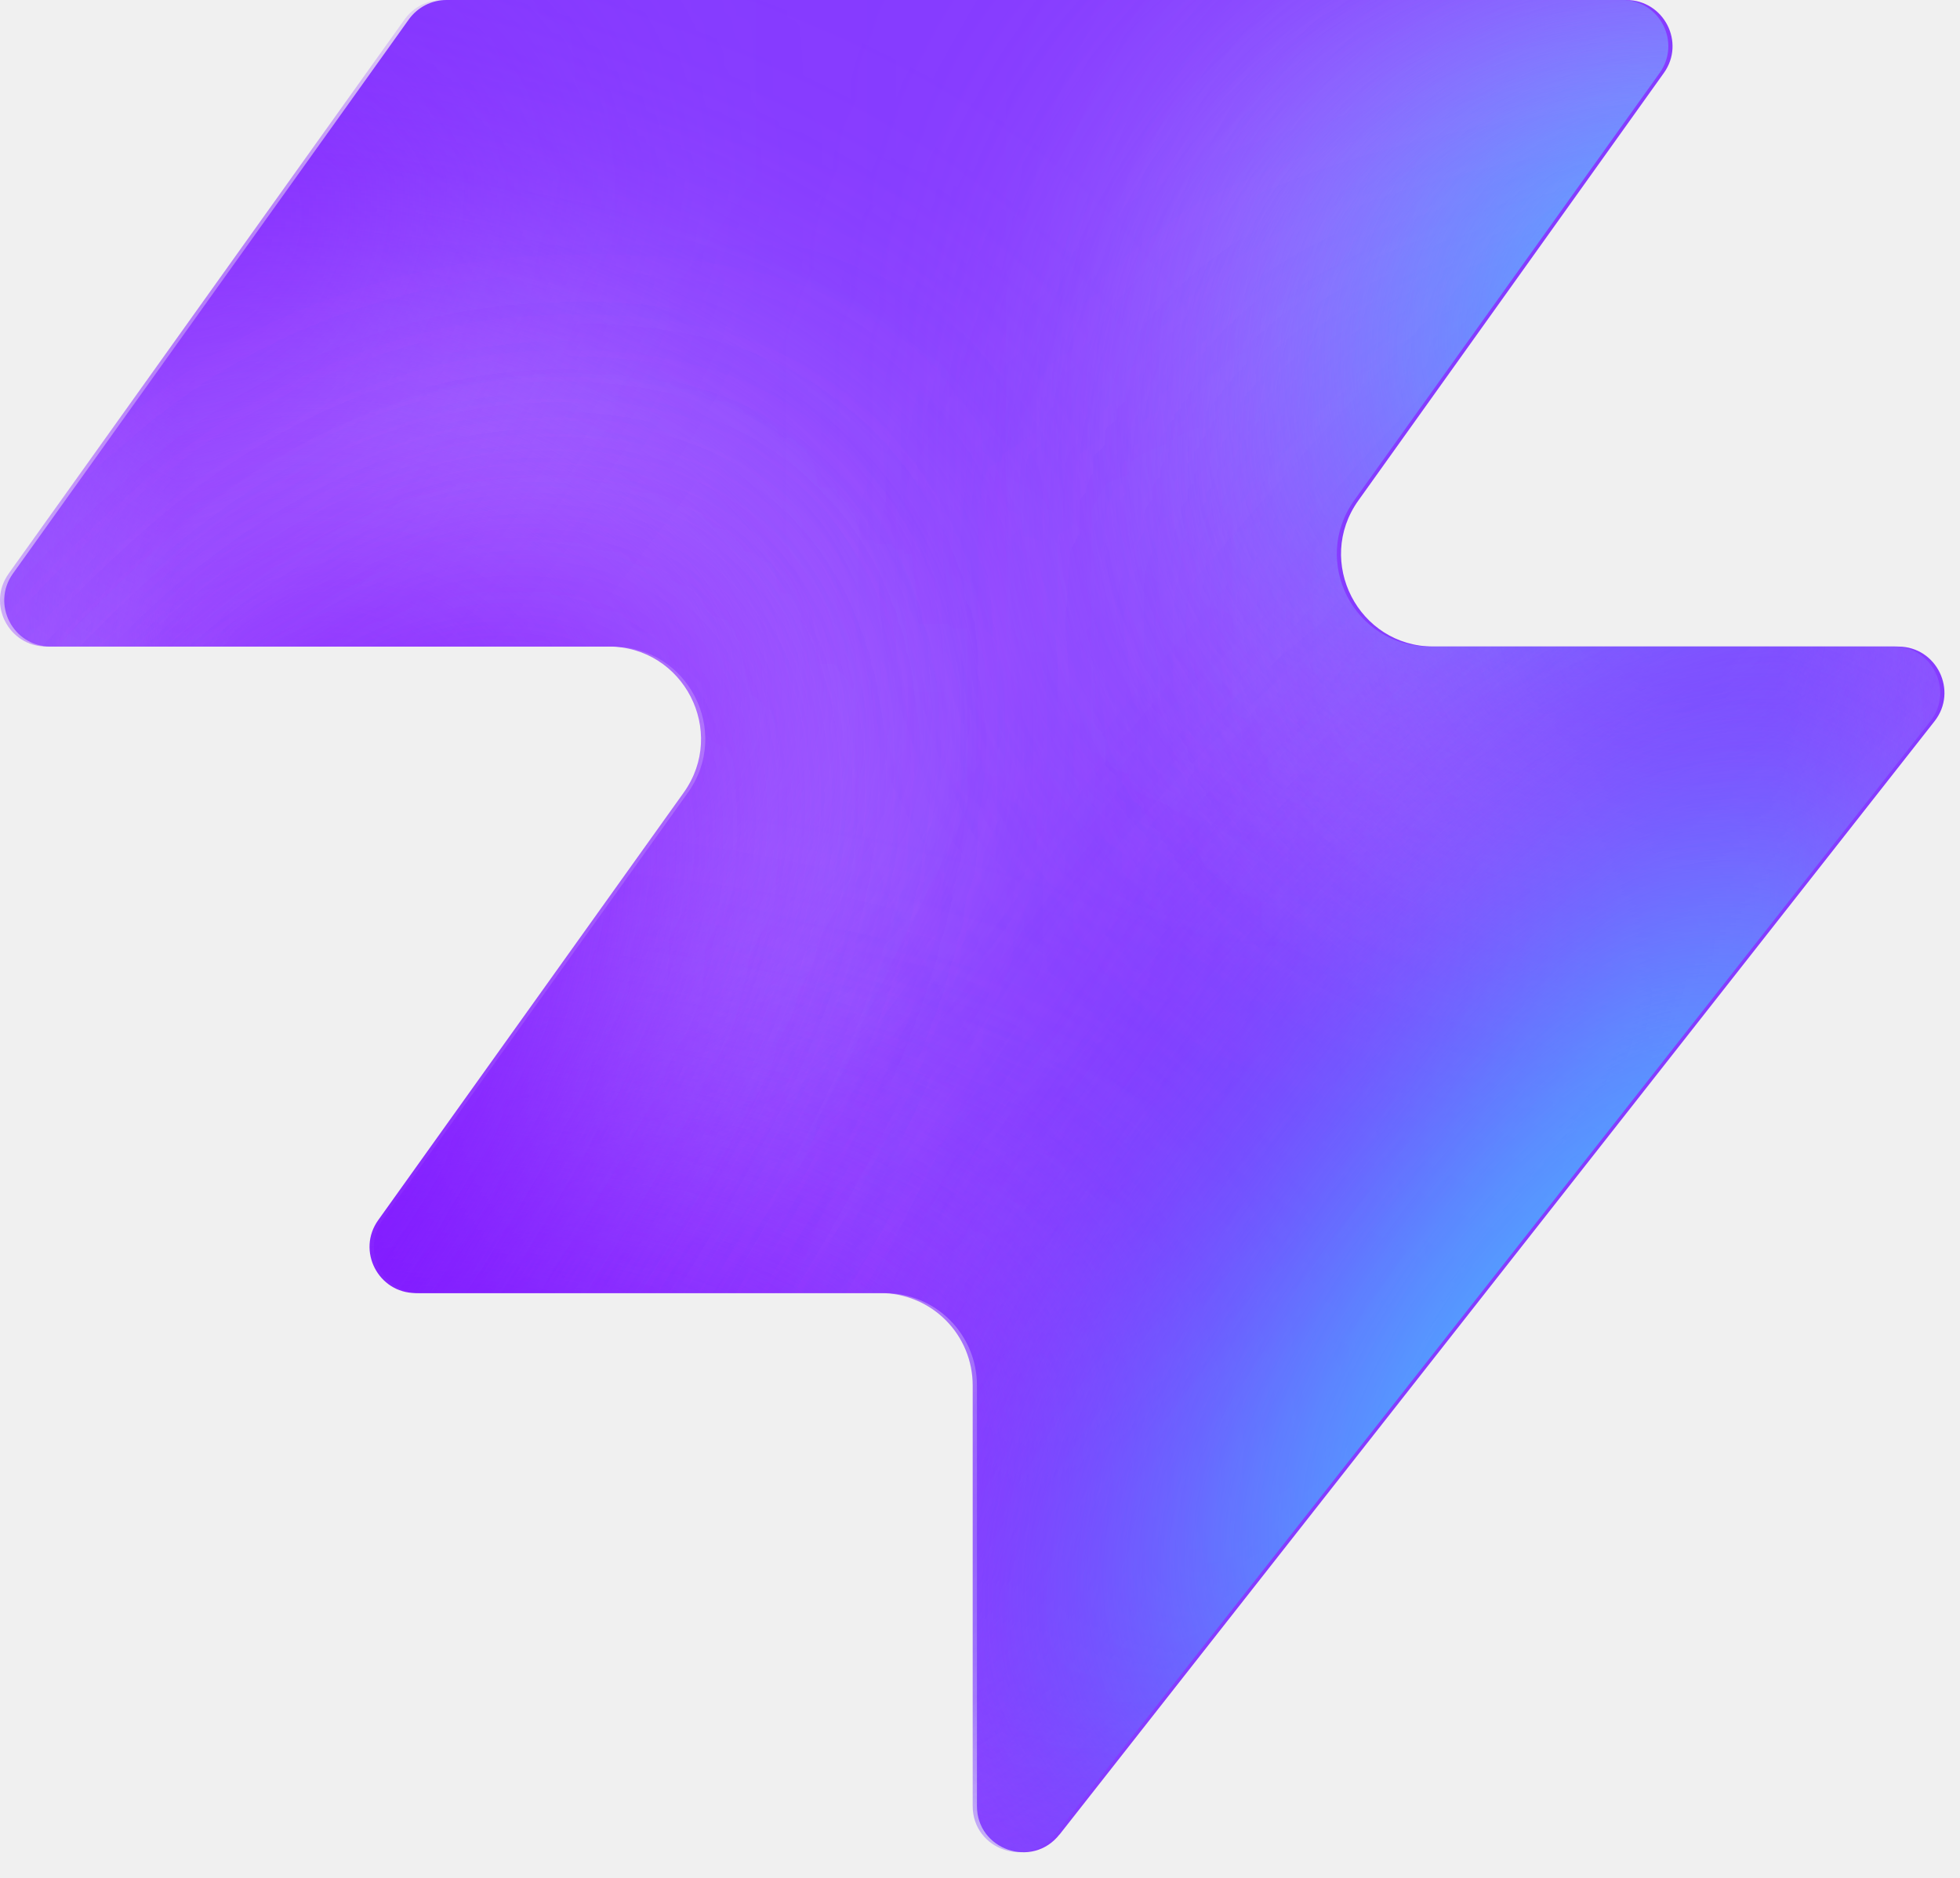
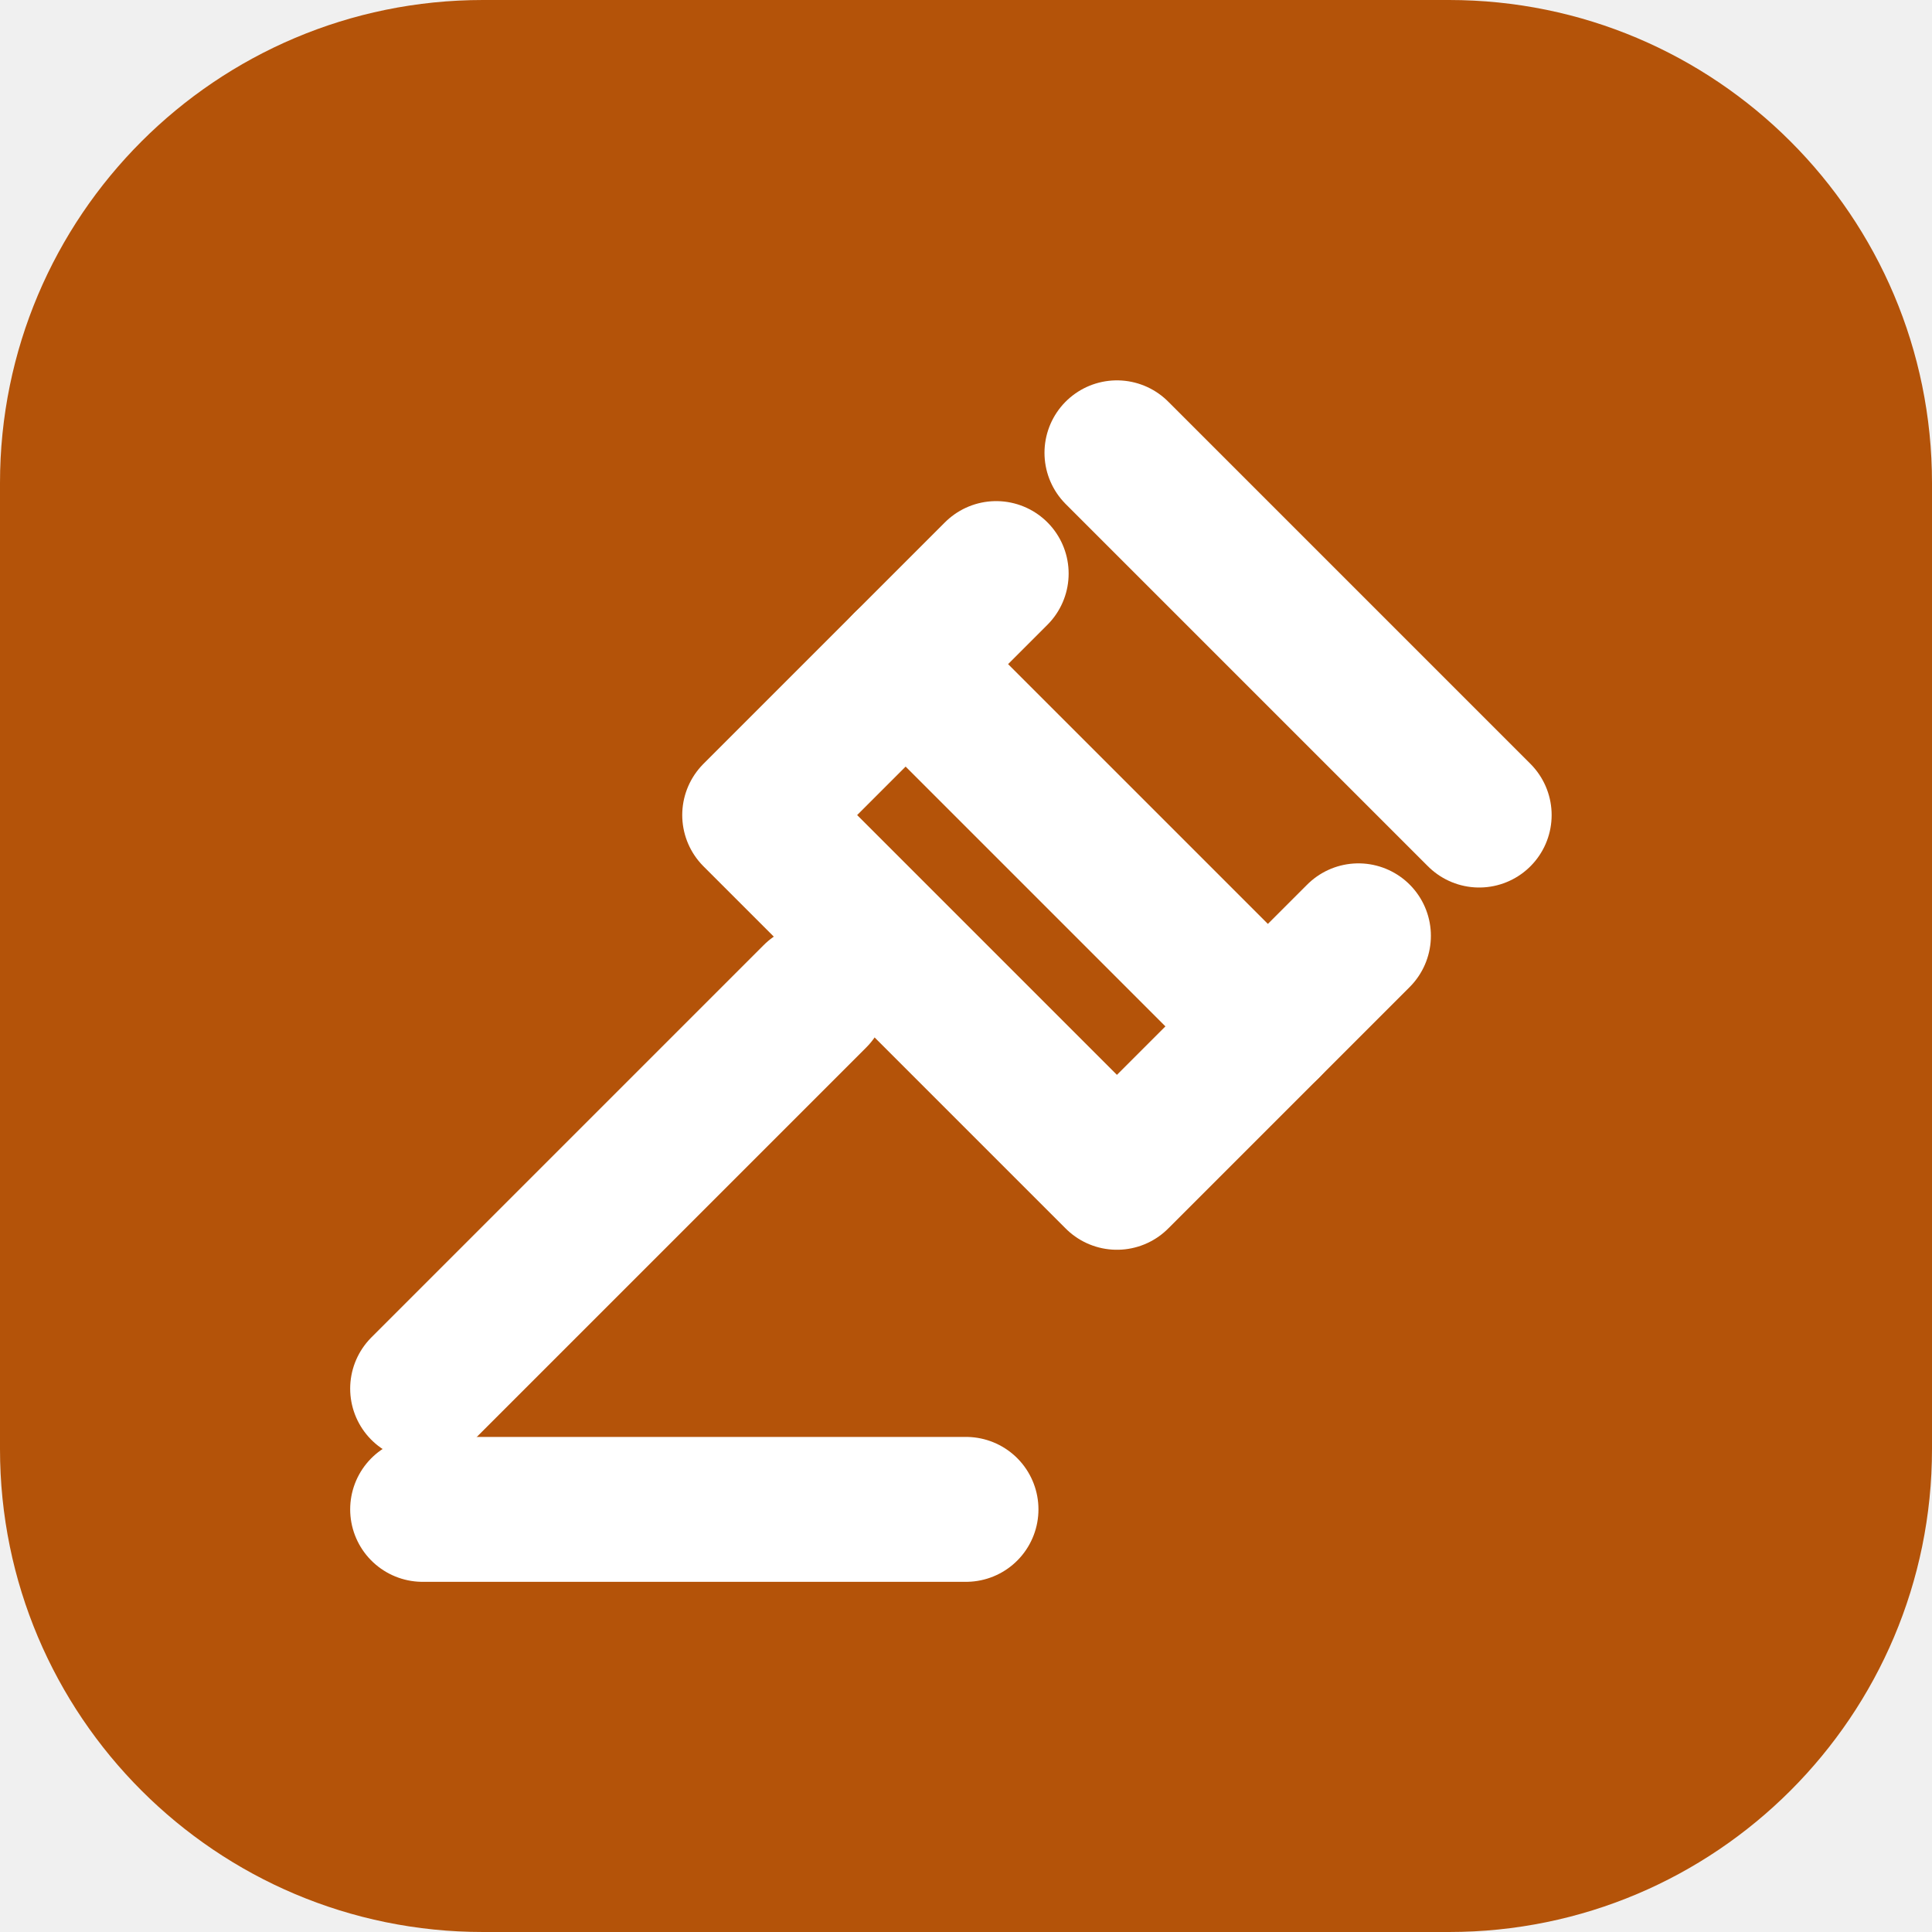
- <svg xmlns="http://www.w3.org/2000/svg" width="48" height="46" fill="none" viewBox="0 0 48 46">
-   <path fill="#863bff" d="M25.946 44.938c-.664.845-2.021.375-2.021-.698V33.937a2.26 2.26 0 0 0-2.262-2.262H10.287c-.92 0-1.456-1.04-.92-1.788l7.48-10.471c1.07-1.497 0-3.578-1.842-3.578H1.237c-.92 0-1.456-1.04-.92-1.788L10.013.474c.214-.297.556-.474.92-.474h28.894c.92 0 1.456 1.04.92 1.788l-7.48 10.471c-1.07 1.498 0 3.579 1.842 3.579h11.377c.943 0 1.473 1.088.89 1.83L25.947 44.94z" style="fill:#863bff;fill:color(display-p3 .525 .23 1);fill-opacity:1" />
-   <mask id="a" width="48" height="46" x="0" y="0" maskUnits="userSpaceOnUse" style="mask-type:alpha">
-     <path fill="#000" d="M25.842 44.938c-.664.844-2.021.375-2.021-.698V33.937a2.26 2.26 0 0 0-2.262-2.262H10.183c-.92 0-1.456-1.04-.92-1.788l7.48-10.471c1.07-1.498 0-3.579-1.842-3.579H1.133c-.92 0-1.456-1.04-.92-1.787L9.91.473c.214-.297.556-.474.92-.474h28.894c.92 0 1.456 1.04.92 1.788l-7.48 10.471c-1.07 1.498 0 3.578 1.842 3.578h11.377c.943 0 1.473 1.088.89 1.832L25.843 44.94z" style="fill:#000;fill-opacity:1" />
-   </mask>
-   <g mask="url(#a)">
-     <g filter="url(#b)">
-       <ellipse cx="5.508" cy="14.704" fill="#ede6ff" rx="5.508" ry="14.704" style="fill:#ede6ff;fill:color(display-p3 .927 .903 1);fill-opacity:1" transform="matrix(.00324 1 1 -.00324 -4.47 31.516)" />
-     </g>
-     <g filter="url(#c)">
-       <ellipse cx="10.399" cy="29.851" fill="#ede6ff" rx="10.399" ry="29.851" style="fill:#ede6ff;fill:color(display-p3 .927 .903 1);fill-opacity:1" transform="matrix(.00324 1 1 -.00324 -39.328 7.883)" />
-     </g>
-     <g filter="url(#d)">
-       <ellipse cx="5.508" cy="30.487" fill="#7e14ff" rx="5.508" ry="30.487" style="fill:#7e14ff;fill:color(display-p3 .492 .077 1);fill-opacity:1" transform="rotate(89.814 -25.913 -14.639)scale(1 -1)" />
-     </g>
-     <g filter="url(#e)">
-       <ellipse cx="5.508" cy="30.599" fill="#7e14ff" rx="5.508" ry="30.599" style="fill:#7e14ff;fill:color(display-p3 .492 .077 1);fill-opacity:1" transform="rotate(89.814 -32.644 -3.334)scale(1 -1)" />
-     </g>
-     <g filter="url(#f)">
-       <ellipse cx="5.508" cy="30.599" fill="#7e14ff" rx="5.508" ry="30.599" style="fill:#7e14ff;fill:color(display-p3 .492 .077 1);fill-opacity:1" transform="matrix(.00324 1 1 -.00324 -34.34 30.47)" />
-     </g>
-     <g filter="url(#g)">
-       <ellipse cx="14.072" cy="22.078" fill="#ede6ff" rx="14.072" ry="22.078" style="fill:#ede6ff;fill:color(display-p3 .927 .903 1);fill-opacity:1" transform="rotate(93.35 24.506 48.493)scale(-1 1)" />
-     </g>
-     <g filter="url(#h)">
-       <ellipse cx="3.47" cy="21.501" fill="#7e14ff" rx="3.47" ry="21.501" style="fill:#7e14ff;fill:color(display-p3 .492 .077 1);fill-opacity:1" transform="rotate(89.009 28.708 47.59)scale(-1 1)" />
-     </g>
-     <g filter="url(#i)">
-       <ellipse cx="3.47" cy="21.501" fill="#7e14ff" rx="3.47" ry="21.501" style="fill:#7e14ff;fill:color(display-p3 .492 .077 1);fill-opacity:1" transform="rotate(89.009 28.708 47.59)scale(-1 1)" />
-     </g>
-     <g filter="url(#j)">
-       <ellipse cx=".387" cy="8.972" fill="#7e14ff" rx="4.407" ry="29.108" style="fill:#7e14ff;fill:color(display-p3 .492 .077 1);fill-opacity:1" transform="rotate(39.51 .387 8.972)" />
-     </g>
-     <g filter="url(#k)">
-       <ellipse cx="47.523" cy="-6.092" fill="#7e14ff" rx="4.407" ry="29.108" style="fill:#7e14ff;fill:color(display-p3 .492 .077 1);fill-opacity:1" transform="rotate(37.892 47.523 -6.092)" />
-     </g>
-     <g filter="url(#l)">
-       <ellipse cx="41.412" cy="6.333" fill="#47bfff" rx="5.971" ry="9.665" style="fill:#47bfff;fill:color(display-p3 .28 .748 1);fill-opacity:1" transform="rotate(37.892 41.412 6.333)" />
-     </g>
-     <g filter="url(#m)">
-       <ellipse cx="-1.879" cy="38.332" fill="#7e14ff" rx="4.407" ry="29.108" style="fill:#7e14ff;fill:color(display-p3 .492 .077 1);fill-opacity:1" transform="rotate(37.892 -1.88 38.332)" />
-     </g>
-     <g filter="url(#n)">
-       <ellipse cx="-1.879" cy="38.332" fill="#7e14ff" rx="4.407" ry="29.108" style="fill:#7e14ff;fill:color(display-p3 .492 .077 1);fill-opacity:1" transform="rotate(37.892 -1.88 38.332)" />
-     </g>
-     <g filter="url(#o)">
-       <ellipse cx="35.651" cy="29.907" fill="#7e14ff" rx="4.407" ry="29.108" style="fill:#7e14ff;fill:color(display-p3 .492 .077 1);fill-opacity:1" transform="rotate(37.892 35.651 29.907)" />
-     </g>
-     <g filter="url(#p)">
-       <ellipse cx="38.418" cy="32.4" fill="#47bfff" rx="5.971" ry="15.297" style="fill:#47bfff;fill:color(display-p3 .28 .748 1);fill-opacity:1" transform="rotate(37.892 38.418 32.4)" />
-     </g>
+ <svg xmlns="http://www.w3.org/2000/svg" viewBox="0 0 32 32">
+   <rect width="32" height="32" rx="8" fill="#b45309" />
+   <g fill="none" stroke="#fff" stroke-width="2.4" stroke-linecap="round" stroke-linejoin="round">
+     <path d="m18.5 7.5 6 6" />
+     <path d="m15 11 6 6" />
+     <path d="m16.5 9.5-4 4 6 6 4-4" />
+     <path d="m13.5 16.5-6.5 6.5" />
+     <path d="M7 25h9" />
  </g>
-   <defs>
-     <filter id="b" width="60.045" height="41.654" x="-19.77" y="16.149" color-interpolation-filters="sRGB" filterUnits="userSpaceOnUse">
-       <feFlood flood-opacity="0" result="BackgroundImageFix" />
-       <feBlend in="SourceGraphic" in2="BackgroundImageFix" result="shape" />
-       <feGaussianBlur result="effect1_foregroundBlur_2002_17158" stdDeviation="7.659" />
-     </filter>
-     <filter id="c" width="90.34" height="51.437" x="-54.613" y="-7.533" color-interpolation-filters="sRGB" filterUnits="userSpaceOnUse">
-       <feFlood flood-opacity="0" result="BackgroundImageFix" />
-       <feBlend in="SourceGraphic" in2="BackgroundImageFix" result="shape" />
-       <feGaussianBlur result="effect1_foregroundBlur_2002_17158" stdDeviation="7.659" />
-     </filter>
-     <filter id="d" width="79.355" height="29.4" x="-49.64" y="2.03" color-interpolation-filters="sRGB" filterUnits="userSpaceOnUse">
-       <feFlood flood-opacity="0" result="BackgroundImageFix" />
-       <feBlend in="SourceGraphic" in2="BackgroundImageFix" result="shape" />
-       <feGaussianBlur result="effect1_foregroundBlur_2002_17158" stdDeviation="4.596" />
-     </filter>
-     <filter id="e" width="79.579" height="29.4" x="-45.045" y="20.029" color-interpolation-filters="sRGB" filterUnits="userSpaceOnUse">
-       <feFlood flood-opacity="0" result="BackgroundImageFix" />
-       <feBlend in="SourceGraphic" in2="BackgroundImageFix" result="shape" />
-       <feGaussianBlur result="effect1_foregroundBlur_2002_17158" stdDeviation="4.596" />
-     </filter>
-     <filter id="f" width="79.579" height="29.4" x="-43.513" y="21.178" color-interpolation-filters="sRGB" filterUnits="userSpaceOnUse">
-       <feFlood flood-opacity="0" result="BackgroundImageFix" />
-       <feBlend in="SourceGraphic" in2="BackgroundImageFix" result="shape" />
-       <feGaussianBlur result="effect1_foregroundBlur_2002_17158" stdDeviation="4.596" />
-     </filter>
-     <filter id="g" width="74.749" height="58.852" x="15.756" y="-17.901" color-interpolation-filters="sRGB" filterUnits="userSpaceOnUse">
-       <feFlood flood-opacity="0" result="BackgroundImageFix" />
-       <feBlend in="SourceGraphic" in2="BackgroundImageFix" result="shape" />
-       <feGaussianBlur result="effect1_foregroundBlur_2002_17158" stdDeviation="7.659" />
-     </filter>
-     <filter id="h" width="61.377" height="25.362" x="23.548" y="2.284" color-interpolation-filters="sRGB" filterUnits="userSpaceOnUse">
-       <feFlood flood-opacity="0" result="BackgroundImageFix" />
-       <feBlend in="SourceGraphic" in2="BackgroundImageFix" result="shape" />
-       <feGaussianBlur result="effect1_foregroundBlur_2002_17158" stdDeviation="4.596" />
-     </filter>
-     <filter id="i" width="61.377" height="25.362" x="23.548" y="2.284" color-interpolation-filters="sRGB" filterUnits="userSpaceOnUse">
-       <feFlood flood-opacity="0" result="BackgroundImageFix" />
-       <feBlend in="SourceGraphic" in2="BackgroundImageFix" result="shape" />
-       <feGaussianBlur result="effect1_foregroundBlur_2002_17158" stdDeviation="4.596" />
-     </filter>
-     <filter id="j" width="56.045" height="63.649" x="-27.636" y="-22.853" color-interpolation-filters="sRGB" filterUnits="userSpaceOnUse">
-       <feFlood flood-opacity="0" result="BackgroundImageFix" />
-       <feBlend in="SourceGraphic" in2="BackgroundImageFix" result="shape" />
-       <feGaussianBlur result="effect1_foregroundBlur_2002_17158" stdDeviation="4.596" />
-     </filter>
-     <filter id="k" width="54.814" height="64.646" x="20.116" y="-38.415" color-interpolation-filters="sRGB" filterUnits="userSpaceOnUse">
-       <feFlood flood-opacity="0" result="BackgroundImageFix" />
-       <feBlend in="SourceGraphic" in2="BackgroundImageFix" result="shape" />
-       <feGaussianBlur result="effect1_foregroundBlur_2002_17158" stdDeviation="4.596" />
-     </filter>
-     <filter id="l" width="33.541" height="35.313" x="24.641" y="-11.323" color-interpolation-filters="sRGB" filterUnits="userSpaceOnUse">
-       <feFlood flood-opacity="0" result="BackgroundImageFix" />
-       <feBlend in="SourceGraphic" in2="BackgroundImageFix" result="shape" />
-       <feGaussianBlur result="effect1_foregroundBlur_2002_17158" stdDeviation="4.596" />
-     </filter>
-     <filter id="m" width="54.814" height="64.646" x="-29.286" y="6.009" color-interpolation-filters="sRGB" filterUnits="userSpaceOnUse">
-       <feFlood flood-opacity="0" result="BackgroundImageFix" />
-       <feBlend in="SourceGraphic" in2="BackgroundImageFix" result="shape" />
-       <feGaussianBlur result="effect1_foregroundBlur_2002_17158" stdDeviation="4.596" />
-     </filter>
-     <filter id="n" width="54.814" height="64.646" x="-29.286" y="6.009" color-interpolation-filters="sRGB" filterUnits="userSpaceOnUse">
-       <feFlood flood-opacity="0" result="BackgroundImageFix" />
-       <feBlend in="SourceGraphic" in2="BackgroundImageFix" result="shape" />
-       <feGaussianBlur result="effect1_foregroundBlur_2002_17158" stdDeviation="4.596" />
-     </filter>
-     <filter id="o" width="54.814" height="64.646" x="8.244" y="-2.416" color-interpolation-filters="sRGB" filterUnits="userSpaceOnUse">
-       <feFlood flood-opacity="0" result="BackgroundImageFix" />
-       <feBlend in="SourceGraphic" in2="BackgroundImageFix" result="shape" />
-       <feGaussianBlur result="effect1_foregroundBlur_2002_17158" stdDeviation="4.596" />
-     </filter>
-     <filter id="p" width="39.409" height="43.623" x="18.713" y="10.588" color-interpolation-filters="sRGB" filterUnits="userSpaceOnUse">
-       <feFlood flood-opacity="0" result="BackgroundImageFix" />
-       <feBlend in="SourceGraphic" in2="BackgroundImageFix" result="shape" />
-       <feGaussianBlur result="effect1_foregroundBlur_2002_17158" stdDeviation="4.596" />
-     </filter>
-   </defs>
</svg>
